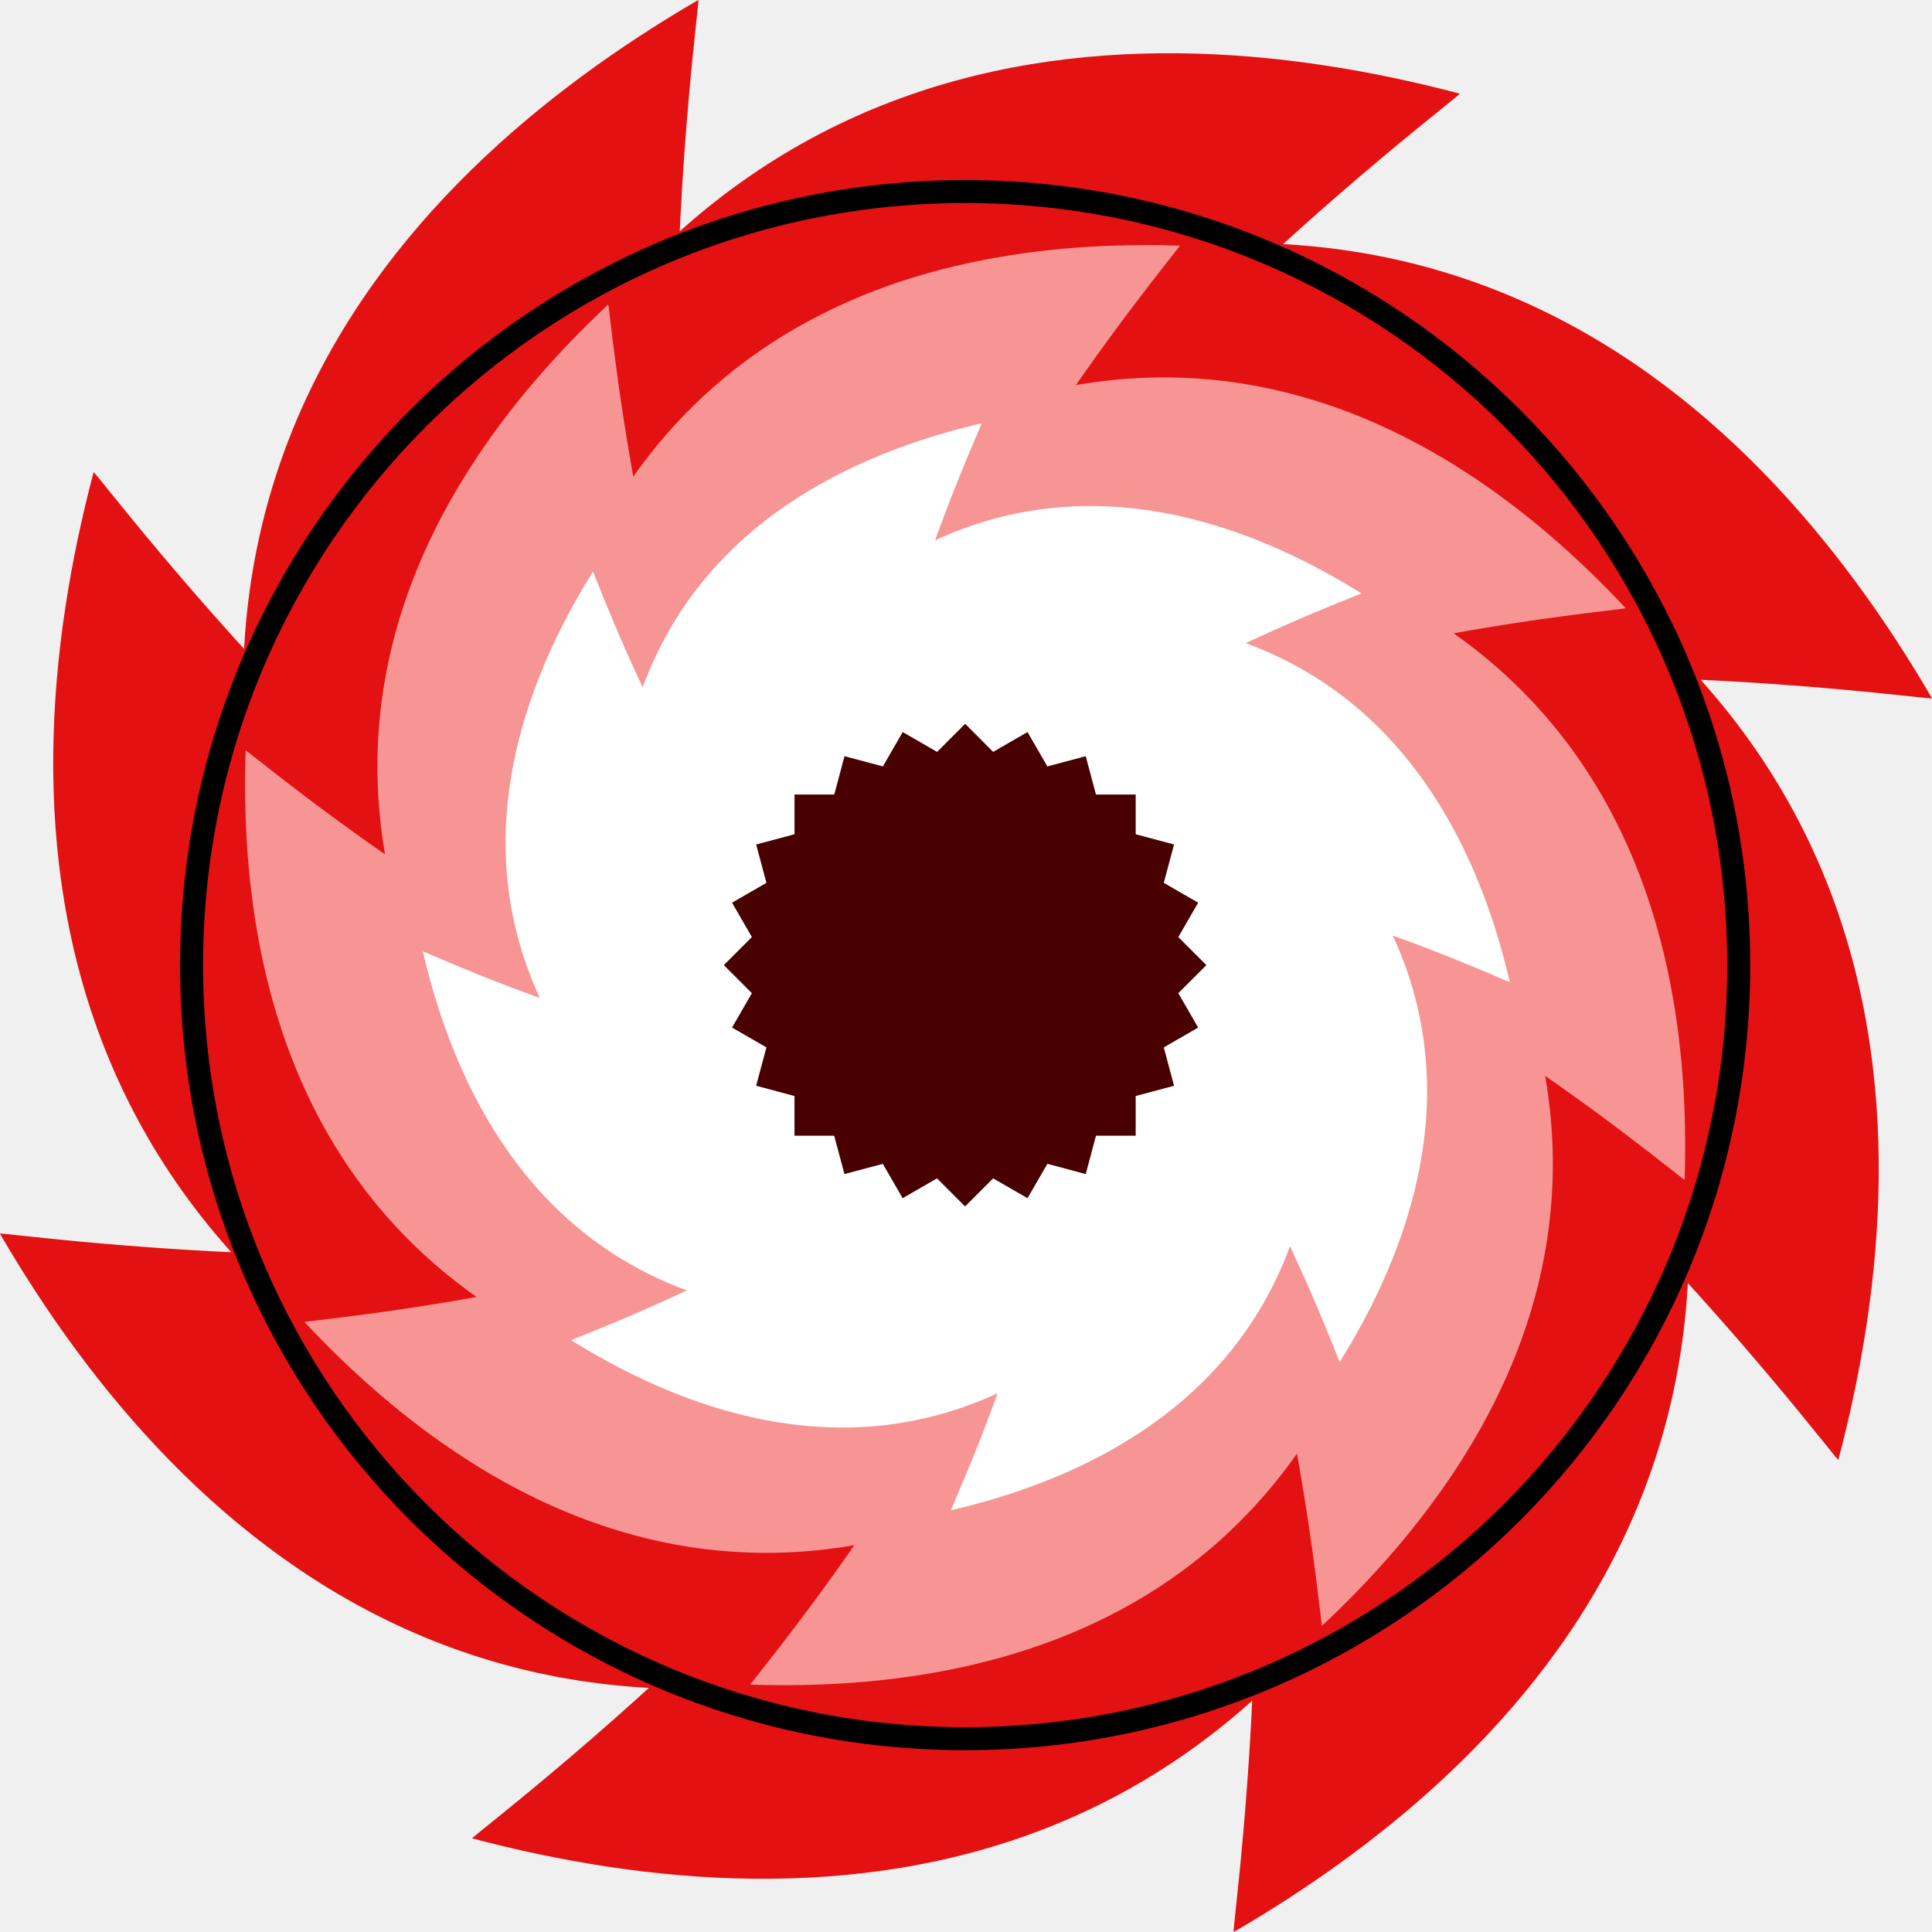
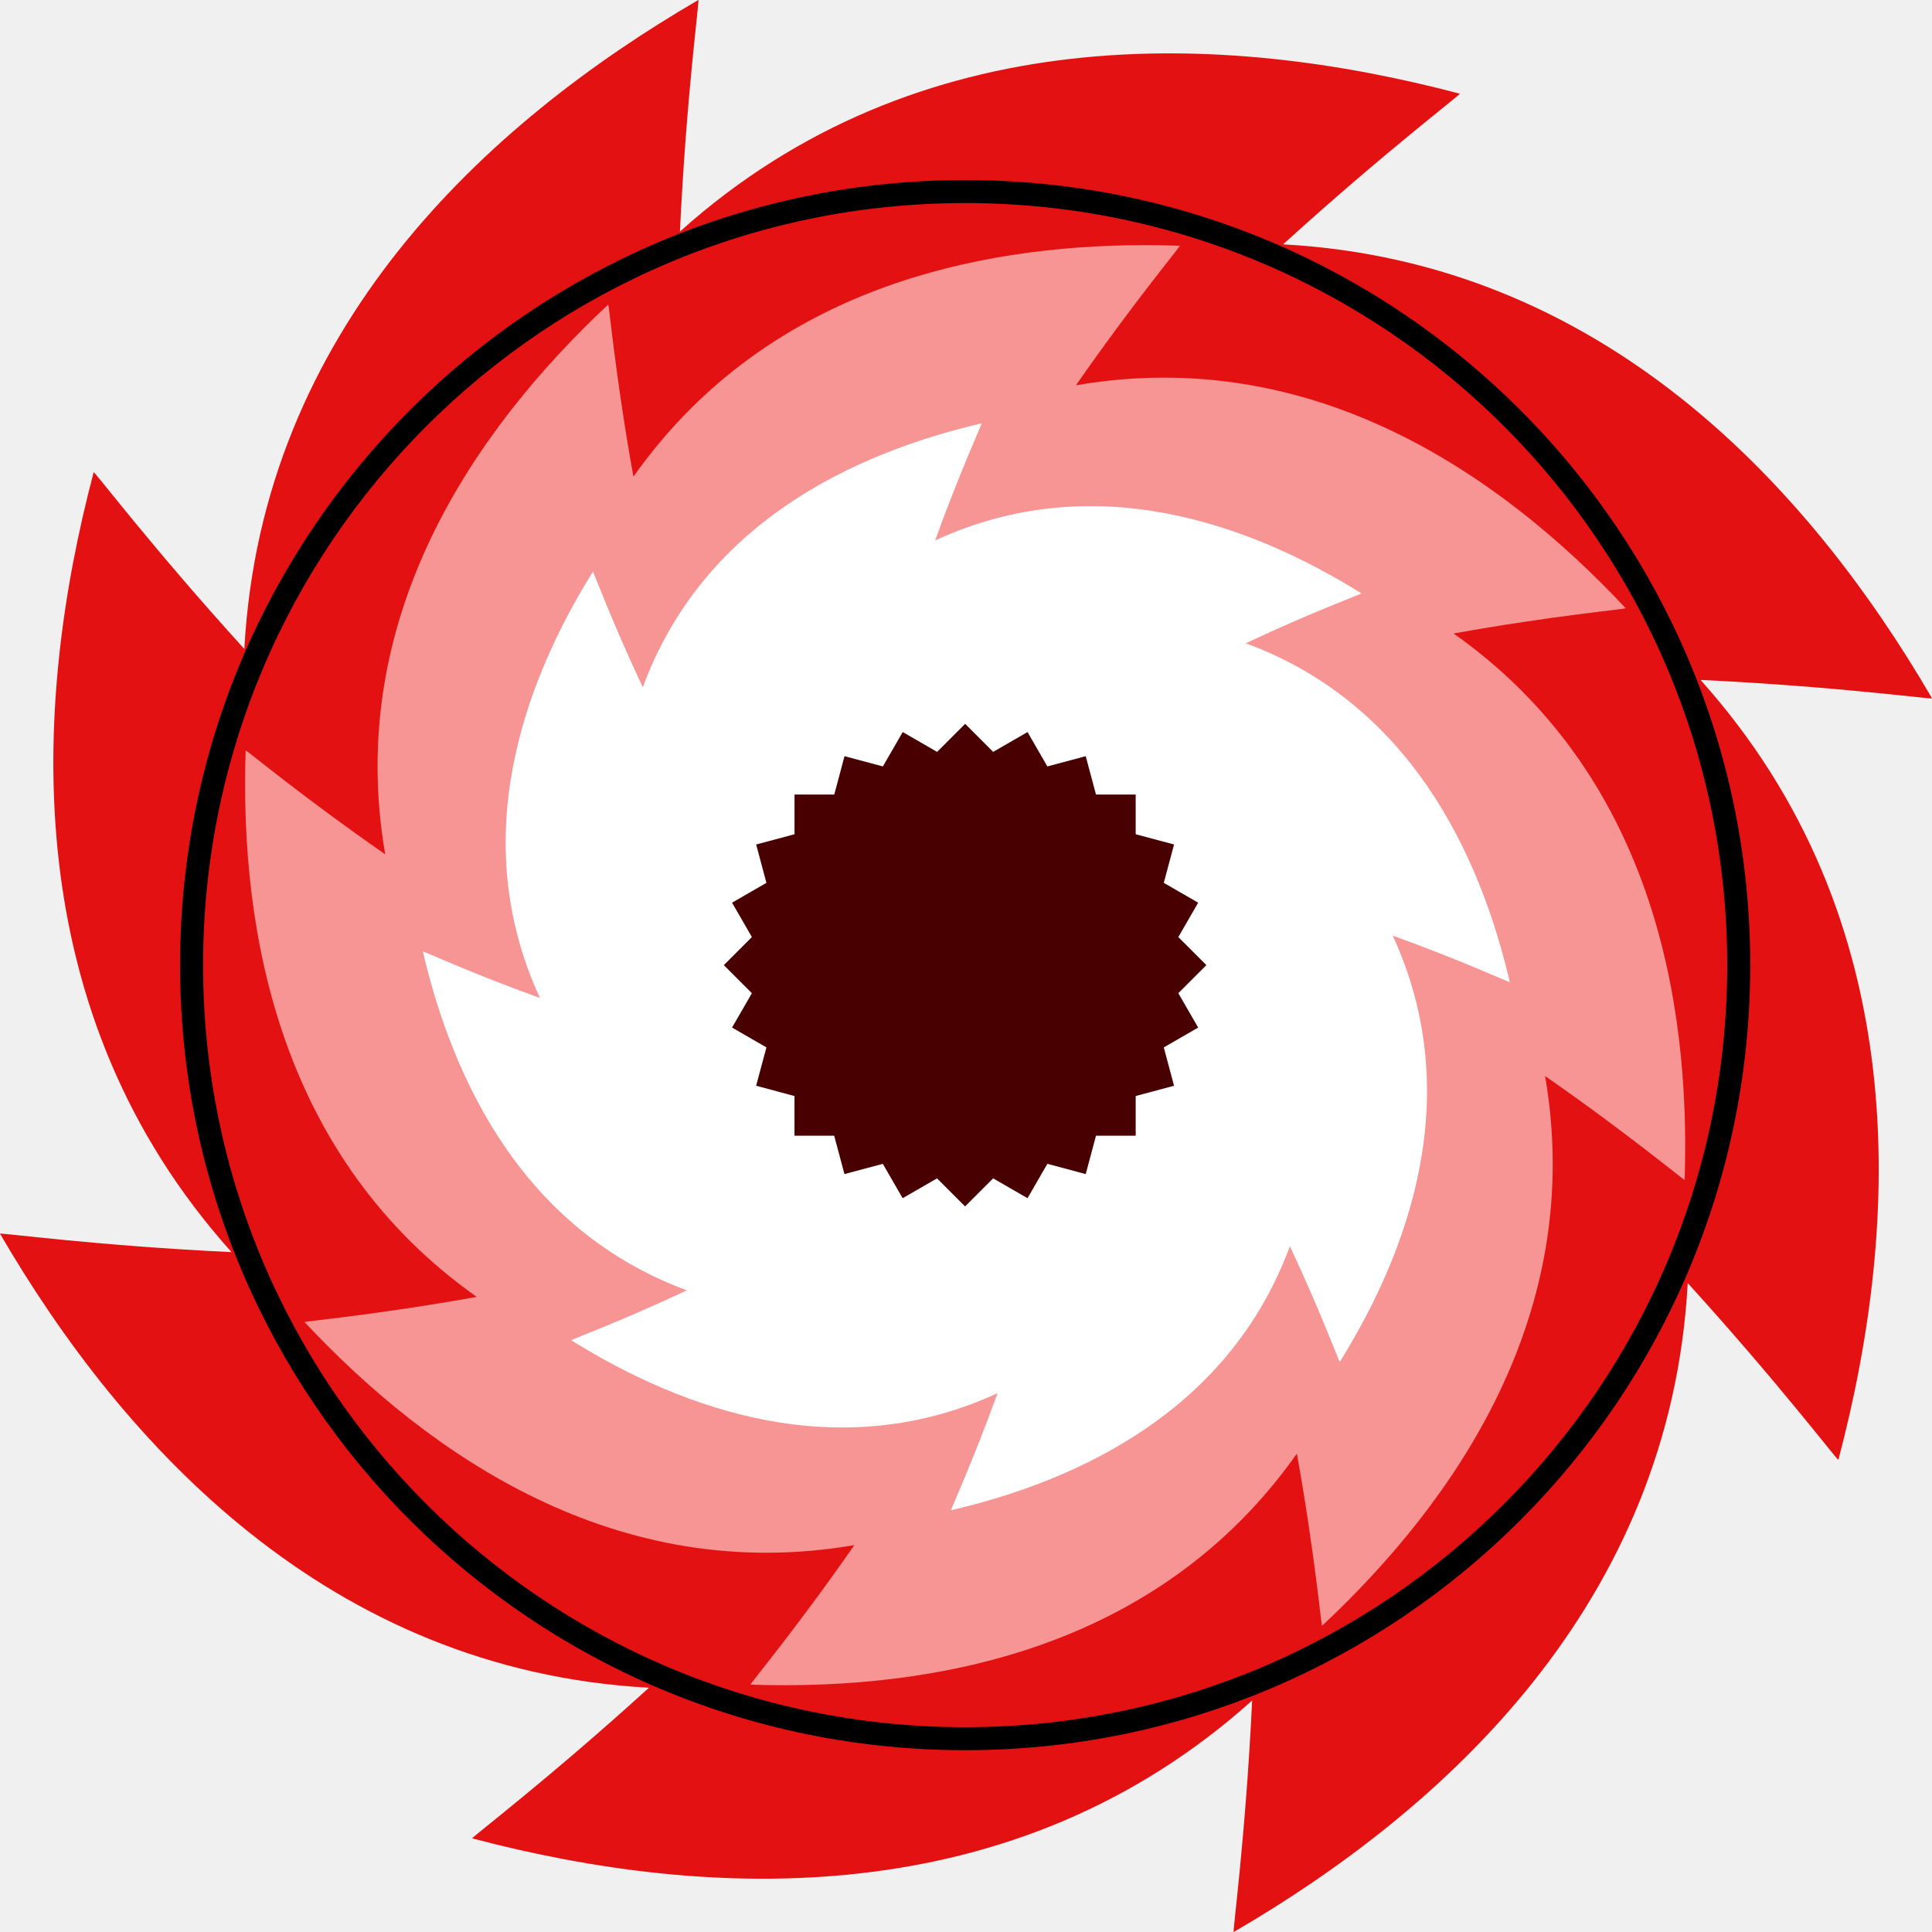
<svg xmlns="http://www.w3.org/2000/svg" width="56.873mm" height="56.873mm" viewBox="0 0 56.873 56.873" version="1.1" id="svg1">
  <defs id="defs1">
    </defs>
  <g id="layer1" transform="translate(-63.94232,-64.36322)">
-     <path id="path1-4" style="fill:#e31111;fill-opacity:1;stroke-width:0.665" d="m 73.675,109.334 c -15.04,7.752 -15.865,6.676 -11.796,14.569 4.068,7.893 2.917,5.135 17.957,-2.617 9.993,-5.15 28.448,-2.399 28.412,-2.5 -5.31,-9.121 -15.819,-19.118 -34.572,-9.453 z m -10.459,9.415 c -5.153,16.116 -6.497,15.939 1.961,18.643 8.458,2.704 5.694,1.568 10.847,-14.548 3.424,-10.708 18.419,-21.812 18.322,-21.858 -10.204,-2.695 -24.705,-2.333 -31.13,17.762 z m -0.738,14.053 c 7.752,15.04 6.676,15.865 14.569,11.796 7.893,-4.068 5.135,-2.917 -2.617,-17.957 -5.15,-9.993 -2.399,-28.448 -2.5,-28.412 -9.121,5.31 -19.118,15.819 -9.453,34.572 z m 9.415,10.459 c 16.116,5.153 15.939,6.497 18.643,-1.961 2.704,-8.458 1.568,-5.694 -14.548,-10.847 -10.708,-3.424 -21.812,-18.419 -21.858,-18.322 -2.695,10.204 -2.333,24.705 17.762,31.13 z m 14.053,0.738 c 15.04,-7.752 15.865,-6.676 11.796,-14.569 -4.068,-7.893 -2.917,-5.135 -17.957,2.617 -9.993,5.15 -28.448,2.399 -28.412,2.5 5.31,9.121 15.819,19.118 34.572,9.453 z m 10.459,-9.415 c 5.153,-16.116 6.497,-15.939 -1.961,-18.643 -8.458,-2.704 -5.694,-1.568 -10.847,14.548 -3.424,10.708 -18.419,21.812 -18.322,21.858 10.204,2.695 24.705,2.333 31.13,-17.762 z m 0.738,-14.053 c -7.752,-15.04 -6.676,-15.865 -14.569,-11.796 -7.893,4.068 -5.135,2.917 2.617,17.957 5.15,9.993 2.399,28.448 2.5,28.412 9.121,-5.31 19.118,-15.819 9.453,-34.572 z m -9.415,-10.459 c -16.116,-5.153 -15.939,-6.497 -18.643,1.961 -2.704,8.458 -1.568,5.694 14.548,10.847 10.708,3.424 21.812,18.419 21.858,18.322 2.695,-10.204 2.333,-24.705 -17.762,-31.13 z" transform="translate(12.56771,-33.86667)" />
-     <path id="path1-4-8" style="fill:#f79494;fill-opacity:1;stroke-width:0.665" d="m 73.675,109.334 c -15.04,7.752 -15.865,6.676 -11.796,14.569 4.068,7.893 2.917,5.135 17.957,-2.617 9.993,-5.15 28.448,-2.399 28.412,-2.5 -5.31,-9.121 -15.819,-19.118 -34.572,-9.453 z m -10.459,9.415 c -5.153,16.116 -6.497,15.939 1.961,18.643 8.458,2.704 5.694,1.568 10.847,-14.548 3.424,-10.708 18.419,-21.812 18.322,-21.858 -10.204,-2.695 -24.705,-2.333 -31.13,17.762 z m -0.738,14.053 c 7.752,15.04 6.676,15.865 14.569,11.796 7.893,-4.068 5.135,-2.917 -2.617,-17.957 -5.15,-9.993 -2.399,-28.448 -2.5,-28.412 -9.121,5.31 -19.118,15.819 -9.453,34.572 z m 9.415,10.459 c 16.116,5.153 15.939,6.497 18.643,-1.961 2.704,-8.458 1.568,-5.694 -14.548,-10.847 -10.708,-3.424 -21.812,-18.419 -21.858,-18.322 -2.695,10.204 -2.333,24.705 17.762,31.13 z m 14.053,0.738 c 15.04,-7.752 15.865,-6.676 11.796,-14.569 -4.068,-7.893 -2.917,-5.135 -17.957,2.617 -9.993,5.15 -28.448,2.399 -28.412,2.5 5.31,9.121 15.819,19.118 34.572,9.453 z m 10.459,-9.415 c 5.153,-16.116 6.497,-15.939 -1.961,-18.643 -8.458,-2.704 -5.694,-1.568 -10.847,14.548 -3.424,10.708 -18.419,21.812 -18.322,21.858 10.204,2.695 24.705,2.333 31.13,-17.762 z m 0.738,-14.053 c -7.752,-15.04 -6.676,-15.865 -14.569,-11.796 -7.893,4.068 -5.135,2.917 2.617,17.957 5.15,9.993 2.399,28.448 2.5,28.412 9.121,-5.31 19.118,-15.819 9.453,-34.572 z m -9.415,-10.459 c -16.116,-5.153 -15.939,-6.497 -18.643,1.961 -2.704,8.458 -1.568,5.694 14.548,10.847 10.708,3.424 21.812,18.419 21.858,18.322 2.695,-10.204 2.333,-24.705 -17.762,-31.13 z" transform="matrix(0.7301156,-0.1672068,0.1672068,0.7301156,12.9027,13.638)" />
-     <path id="path1-4-8-9" style="fill:#ffffff;fill-opacity:1;stroke-width:0.665" d="m 73.675,109.334 c -15.04,7.752 -15.865,6.676 -11.796,14.569 4.068,7.893 2.917,5.135 17.957,-2.617 9.993,-5.15 28.448,-2.399 28.412,-2.5 -5.31,-9.121 -15.819,-19.118 -34.572,-9.453 z m -10.459,9.415 c -5.153,16.116 -6.497,15.939 1.961,18.643 8.458,2.704 5.694,1.568 10.847,-14.548 3.424,-10.708 18.419,-21.812 18.322,-21.858 -10.204,-2.695 -24.705,-2.333 -31.13,17.762 z m -0.738,14.053 c 7.752,15.04 6.676,15.865 14.569,11.796 7.893,-4.068 5.135,-2.917 -2.617,-17.957 -5.15,-9.993 -2.399,-28.448 -2.5,-28.412 -9.121,5.31 -19.118,15.819 -9.453,34.572 z m 9.415,10.459 c 16.116,5.153 15.939,6.497 18.643,-1.961 2.704,-8.458 1.568,-5.694 -14.548,-10.847 -10.708,-3.424 -21.812,-18.419 -21.858,-18.322 -2.695,10.204 -2.333,24.705 17.762,31.13 z m 14.053,0.738 c 15.04,-7.752 15.865,-6.676 11.796,-14.569 -4.068,-7.893 -2.917,-5.135 -17.957,2.617 -9.993,5.15 -28.448,2.399 -28.412,2.5 5.31,9.121 15.819,19.118 34.572,9.453 z m 10.459,-9.415 c 5.153,-16.116 6.497,-15.939 -1.961,-18.643 -8.458,-2.704 -5.694,-1.568 -10.847,14.548 -3.424,10.708 -18.419,21.812 -18.322,21.858 10.204,2.695 24.705,2.333 31.13,-17.762 z m 0.738,-14.053 c -7.752,-15.04 -6.676,-15.865 -14.569,-11.796 -7.893,4.068 -5.135,2.917 2.617,17.957 5.15,9.993 2.399,28.448 2.5,28.412 9.121,-5.31 19.118,-15.819 9.453,-34.572 z m -9.415,-10.459 c -16.116,-5.153 -15.939,-6.497 -18.643,1.961 -2.704,8.458 -1.568,5.694 14.548,10.847 10.708,3.424 21.812,18.419 21.858,18.322 2.695,-10.204 2.333,-24.705 -17.762,-31.13 z" transform="matrix(0.5183836,0.1594845,-0.1594845,0.5183836,71.21751,14.43224)" />
-     <path id="rect44" style="fill:#480000;fill-opacity:1;stroke:none;stroke-width:0.665" d="m 92.354,85.671 -0.826,0.826 -1.012,-0.584 -0.584,1.012 -1.129,-0.302 -0.302,1.129 H 87.331 v 1.169 l -1.129,0.302 0.302,1.129 -1.012,0.584 0.584,1.012 -0.826,0.826 0.826,0.826 -0.584,1.012 1.012,0.584 -0.303,1.129 1.129,0.302 v 1.169 h 1.169 l 0.302,1.129 1.129,-0.302 0.584,1.012 1.012,-0.584 0.826,0.826 0.826,-0.826 1.012,0.584 0.584,-1.012 1.129,0.302 0.302,-1.129 h 1.169 v -1.169 l 1.129,-0.302 -0.302,-1.129 1.012,-0.584 -0.584,-1.012 0.826,-0.826 -0.826,-0.826 0.584,-1.012 -1.012,-0.584 0.302,-1.129 -1.129,-0.302 v -1.169 h -1.169 l -0.302,-1.129 -1.129,0.302 -0.584,-1.012 -1.012,0.584 z" />
-     <ellipse style="fill:none;fill-opacity:1;stroke:#000000;stroke-width:0.677;stroke-opacity:1" id="path44" cx="92.354" cy="92.774" rx="22.772" ry="22.772" />
+     <path id="path1-4" style="display:inline;fill:#e31111;fill-opacity:1;stroke-width:0.665" d="m 71.931,98.23 c -6.224,3.624 -12.85,9.671 -13.364,19.103 -2.703,-2.972 -4.418,-5.24 -4.435,-5.202 -1.839,6.963 -2.248,15.925 4.058,22.958 -4.013,-0.19 -6.829,-0.581 -6.815,-0.542 3.624,6.224 9.671,12.851 19.103,13.365 -2.972,2.703 -5.24,4.417 -5.202,4.435 6.963,1.839 15.925,2.248 22.958,-4.058 -0.19,4.013 -0.581,6.829 -0.542,6.815 6.224,-3.624 12.851,-9.671 13.365,-19.103 2.703,2.972 4.417,5.24 4.435,5.202 1.839,-6.963 2.248,-15.925 -4.058,-22.958 4.013,0.19 6.829,0.581 6.815,0.542 -3.624,-6.224 -9.671,-12.85 -19.103,-13.364 2.972,-2.703 5.24,-4.418 5.202,-4.435 -6.963,-1.839 -15.925,-2.248 -22.958,4.058 0.19,-4.013 0.581,-6.829 0.542,-6.815 z" transform="translate(12.56771,-33.86667)" />
+     <path id="path1-4-8" style="display:inline;fill:#f79494;fill-opacity:1;stroke-width:0.665" d="m 92.386,100.522 c -6.628,-1.393 -14.608,-1.205 -20.998,4.523 0.19,-4.013 0.582,-6.83 0.543,-6.815 -6.224,3.624 -12.851,9.671 -13.365,19.104 -2.703,-2.972 -4.418,-5.24 -4.435,-5.202 -1.839,6.963 -2.248,15.924 4.058,22.958 -4.013,-0.19 -6.828,-0.581 -6.814,-0.542 3.624,6.224 9.671,12.851 19.104,13.365 -2.972,2.703 -5.241,4.417 -5.203,4.435 6.963,1.839 15.925,2.249 22.958,-4.057 -0.19,4.013 -0.582,6.829 -0.543,6.815 6.224,-3.623 12.851,-9.671 13.365,-19.103 2.703,2.972 4.417,5.239 4.435,5.202 1.839,-6.963 2.248,-15.924 -4.058,-22.958 4.013,0.19 6.828,0.581 6.814,0.542 -3.623,-6.224 -9.671,-12.85 -19.103,-13.364 2.972,-2.703 5.24,-4.417 5.202,-4.435 -0.638,-0.168 -1.293,-0.325 -1.961,-0.465 z" transform="matrix(0.7301156,-0.1672068,0.1672068,0.7301156,12.9027,13.638)" />
+     <path id="path1-4-8-9" style="display:inline;fill:#ffffff;fill-opacity:1;stroke-width:0.665" d="m 71.931,98.23 c -6.224,3.623 -12.85,9.671 -13.365,19.103 -2.703,-2.972 -4.417,-5.24 -4.435,-5.202 -1.839,6.963 -2.249,15.925 4.058,22.959 -4.013,-0.19 -6.829,-0.582 -6.815,-0.543 3.623,6.224 9.671,12.85 19.103,13.365 -2.972,2.703 -5.24,4.417 -5.202,4.435 6.963,1.839 15.925,2.249 22.958,-4.057 -0.19,4.012 -0.582,6.828 -0.542,6.814 6.224,-3.623 12.85,-9.671 13.364,-19.104 2.703,2.973 4.418,5.241 4.436,5.203 1.839,-6.963 2.248,-15.925 -4.059,-22.958 4.013,0.19 6.829,0.582 6.815,0.543 -3.623,-6.224 -9.671,-12.85 -19.103,-13.365 2.972,-2.703 5.24,-4.418 5.202,-4.435 -6.963,-1.839 -15.925,-2.248 -22.958,4.059 0.19,-4.013 0.582,-6.829 0.543,-6.815 z" transform="matrix(0.5183836,0.1594845,-0.1594845,0.5183836,71.21751,14.43224)" />
+     <path id="rect44" style="display:inline;fill:#480000;fill-opacity:1;stroke:none;stroke-width:0.665" d="m 92.354,85.671 -0.826,0.826 -1.012,-0.584 -0.584,1.012 -1.129,-0.302 -0.302,1.129 H 87.331 v 1.169 l -1.129,0.302 0.302,1.129 -1.012,0.584 0.584,1.012 -0.826,0.826 0.826,0.826 -0.584,1.012 1.012,0.584 -0.303,1.129 1.129,0.302 v 1.169 h 1.169 l 0.302,1.129 1.129,-0.302 0.584,1.012 1.012,-0.584 0.826,0.826 0.826,-0.826 1.012,0.584 0.584,-1.012 1.129,0.302 0.302,-1.129 h 1.169 v -1.169 l 1.129,-0.302 -0.302,-1.129 1.012,-0.584 -0.584,-1.012 0.826,-0.826 -0.826,-0.826 0.584,-1.012 -1.012,-0.584 0.302,-1.129 -1.129,-0.302 v -1.169 h -1.169 l -0.302,-1.129 -1.129,0.302 -0.584,-1.012 -1.012,0.584 z" />
+     <ellipse style="display:inline;fill:none;fill-opacity:1;stroke:#000000;stroke-width:0.677;stroke-opacity:1" id="path44" cx="92.354" cy="92.774" rx="22.772" ry="22.772" />
  </g>
</svg>
